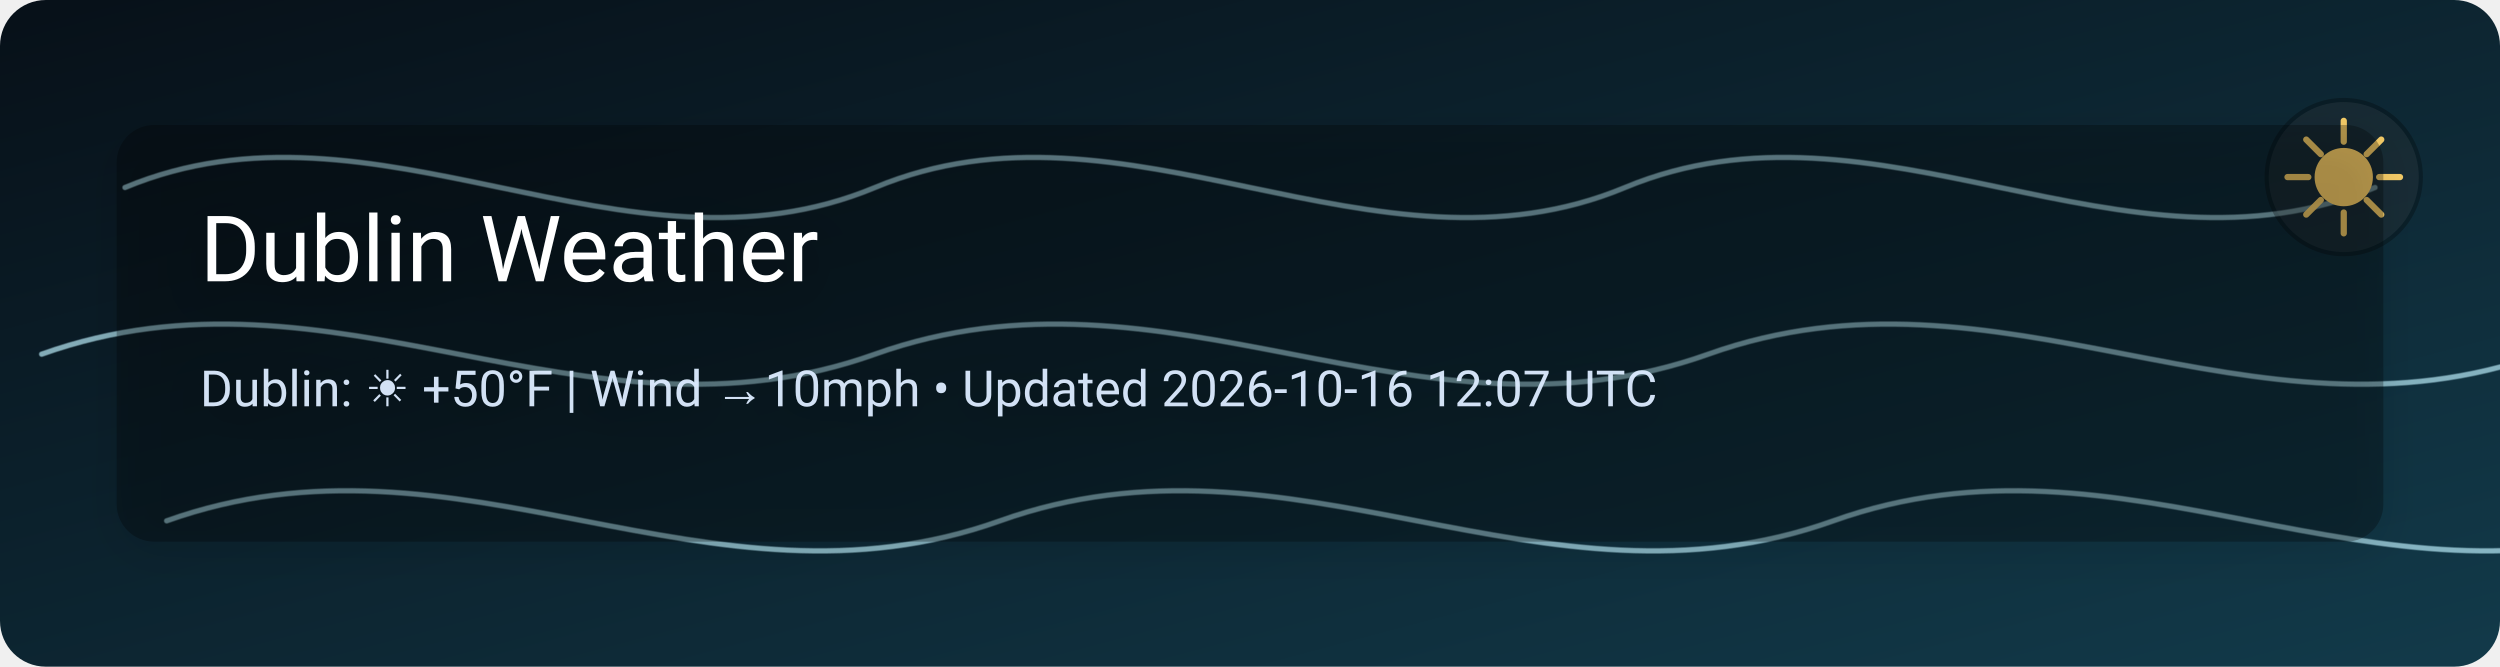
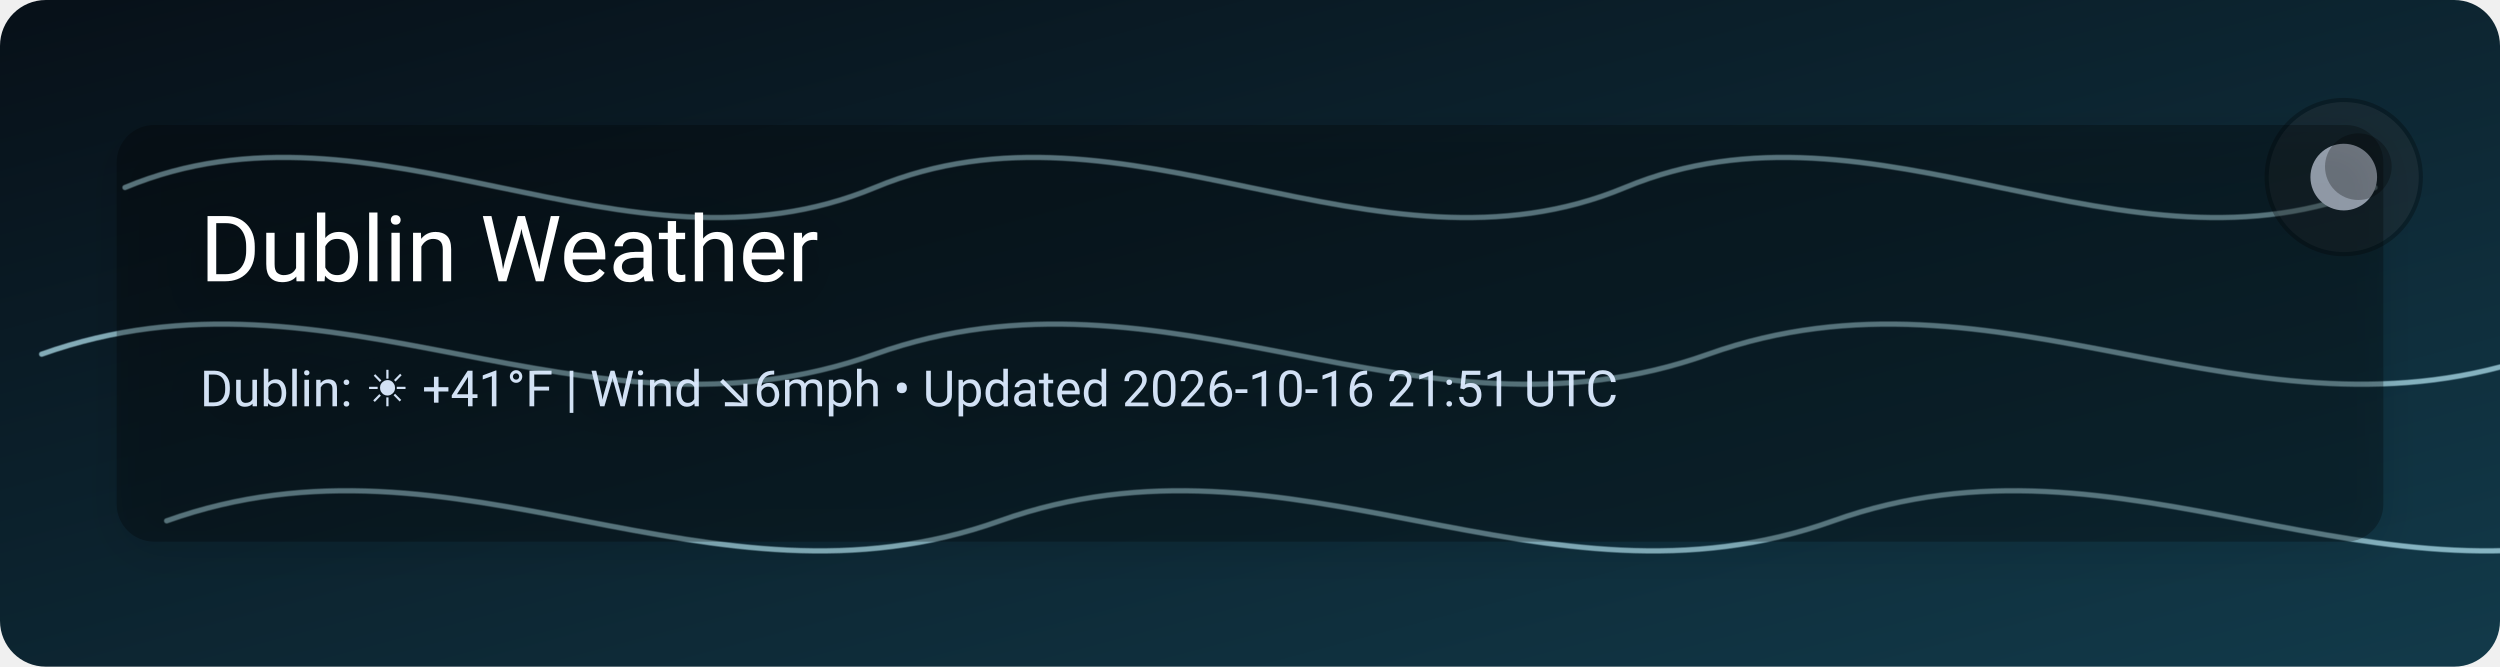
<svg xmlns="http://www.w3.org/2000/svg" width="1200" height="320" viewBox="0 0 1200 320">
  <defs>
    <linearGradient id="g" x1="0" y1="0" x2="1" y2="1">
      <stop offset="0" stop-color="#071018" />
      <stop offset="1" stop-color="#123a4a" />
    </linearGradient>
    <filter id="shadow" x="-20%" y="-20%" width="140%" height="140%">
      <feDropShadow dx="0" dy="6" stdDeviation="10" flood-color="#000" flood-opacity="0.35" />
    </filter>
  </defs>
  <style>
    .title { font: 44px system-ui, -apple-system, Segoe UI, Roboto, Arial; fill: #fff; }
    .sub   { font: 24px system-ui, -apple-system, Segoe UI, Roboto, Arial; fill: #dbeafe; opacity: .95; }
    .card  { fill: rgba(0,0,0,0.28); }

    @keyframes scrollDown { from { transform: translateY(-320px); } to { transform: translateY(0px); } }
    @keyframes scrollRight{ from { transform: translateX(-600px); } to { transform: translateX(0px); } }
    @keyframes scrollLeft { from { transform: translateX(0px); } to { transform: translateX(-600px); } }
    @keyframes driftDiag  { from { transform: translate(-180px,-140px); } to { transform: translate(180px,140px); } }
    @keyframes flash { 0%,90%,100% { opacity: 0; } 91%,93% { opacity: .65; } 94% { opacity: .1; } 95% { opacity: .45; } }

    .layerSlow  { opacity: .22; }
    .layerMed   { opacity: .30; }
    .layerFast  { opacity: .40; }

    .rainSlow { animation: scrollDown 2.6s linear infinite; }
    .rainMed  { animation: scrollDown 1.7s linear infinite; }
    .rainFast { animation: scrollDown 1.1s linear infinite; }

    .windSlow { animation: scrollRight 7.2s linear infinite; }
    .windMed  { animation: scrollRight 4.8s linear infinite; }
    .windFast { animation: scrollRight 3.2s linear infinite; }

    .fogSlow  { animation: scrollLeft 18s ease-in-out infinite; }
    .fogMed   { animation: scrollLeft 12s ease-in-out infinite; }
    .fogFast  { animation: scrollLeft 8s  ease-in-out infinite; }

    .snowSlow { animation: driftDiag 10s linear infinite; }
    .snowMed  { animation: driftDiag 7s  linear infinite; }
    .snowFast { animation: driftDiag 5s  linear infinite; }

    .flash { animation: flash 4.8s infinite; }

    /* Badge subtle float */
    @keyframes bob { 0%,100% { transform: translateY(0px); } 50% { transform: translateY(3px); } }
    .badge { animation: bob 2.8s ease-in-out infinite; }
  </style>
  <rect width="1200" height="320" rx="22" fill="url(#g)" />
  <g class="layerSlow windSlow" fill="none" stroke="#bff3ff" stroke-width="3" stroke-linecap="round">
    <path d="M 60 90 C 180 40, 300 140, 420 90 S 660 140, 780 90 S 1020 140, 1140 90" />
    <path d="M 20 170 C 160 120, 280 220, 420 170 S 680 220, 820 170 S 1080 220, 1220 170" />
    <path d="M 80 250 C 220 200, 340 300, 480 250 S 740 300, 880 250 S 1140 300, 1280 250" />
  </g>
  <g class="layerMed windMed" fill="none" stroke="#bff3ff" stroke-width="2.5" stroke-linecap="round">
    <path d="M 60 90 C 180 40, 300 140, 420 90 S 660 140, 780 90 S 1020 140, 1140 90" />
    <path d="M 20 170 C 160 120, 280 220, 420 170 S 680 220, 820 170 S 1080 220, 1220 170" />
    <path d="M 80 250 C 220 200, 340 300, 480 250 S 740 300, 880 250 S 1140 300, 1280 250" />
  </g>
  <g class="layerFast windFast" fill="none" stroke="#bff3ff" stroke-width="2" stroke-linecap="round">
    <path d="M 60 90 C 180 40, 300 140, 420 90 S 660 140, 780 90 S 1020 140, 1140 90" />
    <path d="M 20 170 C 160 120, 280 220, 420 170 S 680 220, 820 170 S 1080 220, 1220 170" />
    <path d="M 80 250 C 220 200, 340 300, 480 250 S 740 300, 880 250 S 1140 300, 1280 250" />
  </g>
  <g class="badge">
    <circle cx="1125" cy="85" r="38" fill="rgba(0,0,0,0.28)" />
    <circle cx="1125" cy="85" r="36" fill="rgba(255,255,255,0.06)" />
  </g>
  <g class="badge">
-     <circle cx="1125" cy="85" r="14" fill="#ffd36a" />
-     <g stroke="#ffd36a" stroke-width="3" stroke-linecap="round" opacity="0.95">
-       <line x1="1125" y1="58" x2="1125" y2="68" />
-       <line x1="1125" y1="102" x2="1125" y2="112" />
-       <line x1="1098" y1="85" x2="1108" y2="85" />
-       <line x1="1142" y1="85" x2="1152" y2="85" />
-       <line x1="1107" y1="67" x2="1114" y2="74" />
-       <line x1="1136" y1="96" x2="1143" y2="103" />
-       <line x1="1136" y1="74" x2="1143" y2="67" />
-       <line x1="1107" y1="103" x2="1114" y2="96" />
-     </g>
+     <circle cx="1125" cy="85" r="16" fill="#dbeafe" />
+     <circle cx="1132" cy="80" r="16" fill="rgba(0,0,0,0.28)" />
  </g>
  <g filter="url(#shadow)">
    <rect x="56" y="60" width="1088" height="200" rx="18" class="card" />
    <text x="96" y="135" class="title">Dublin Weather</text>
-     <text x="96" y="195" class="sub">Dublin: ☀️  +50°F | Wind →10mph • Updated 2026-10-16 12:07 UTC</text>
+     <text x="96" y="195" class="sub">Dublin: ☀️  +41°F | Wind ↘6mph • Updated 2026-10-16 21:51 UTC</text>
  </g>
</svg>
